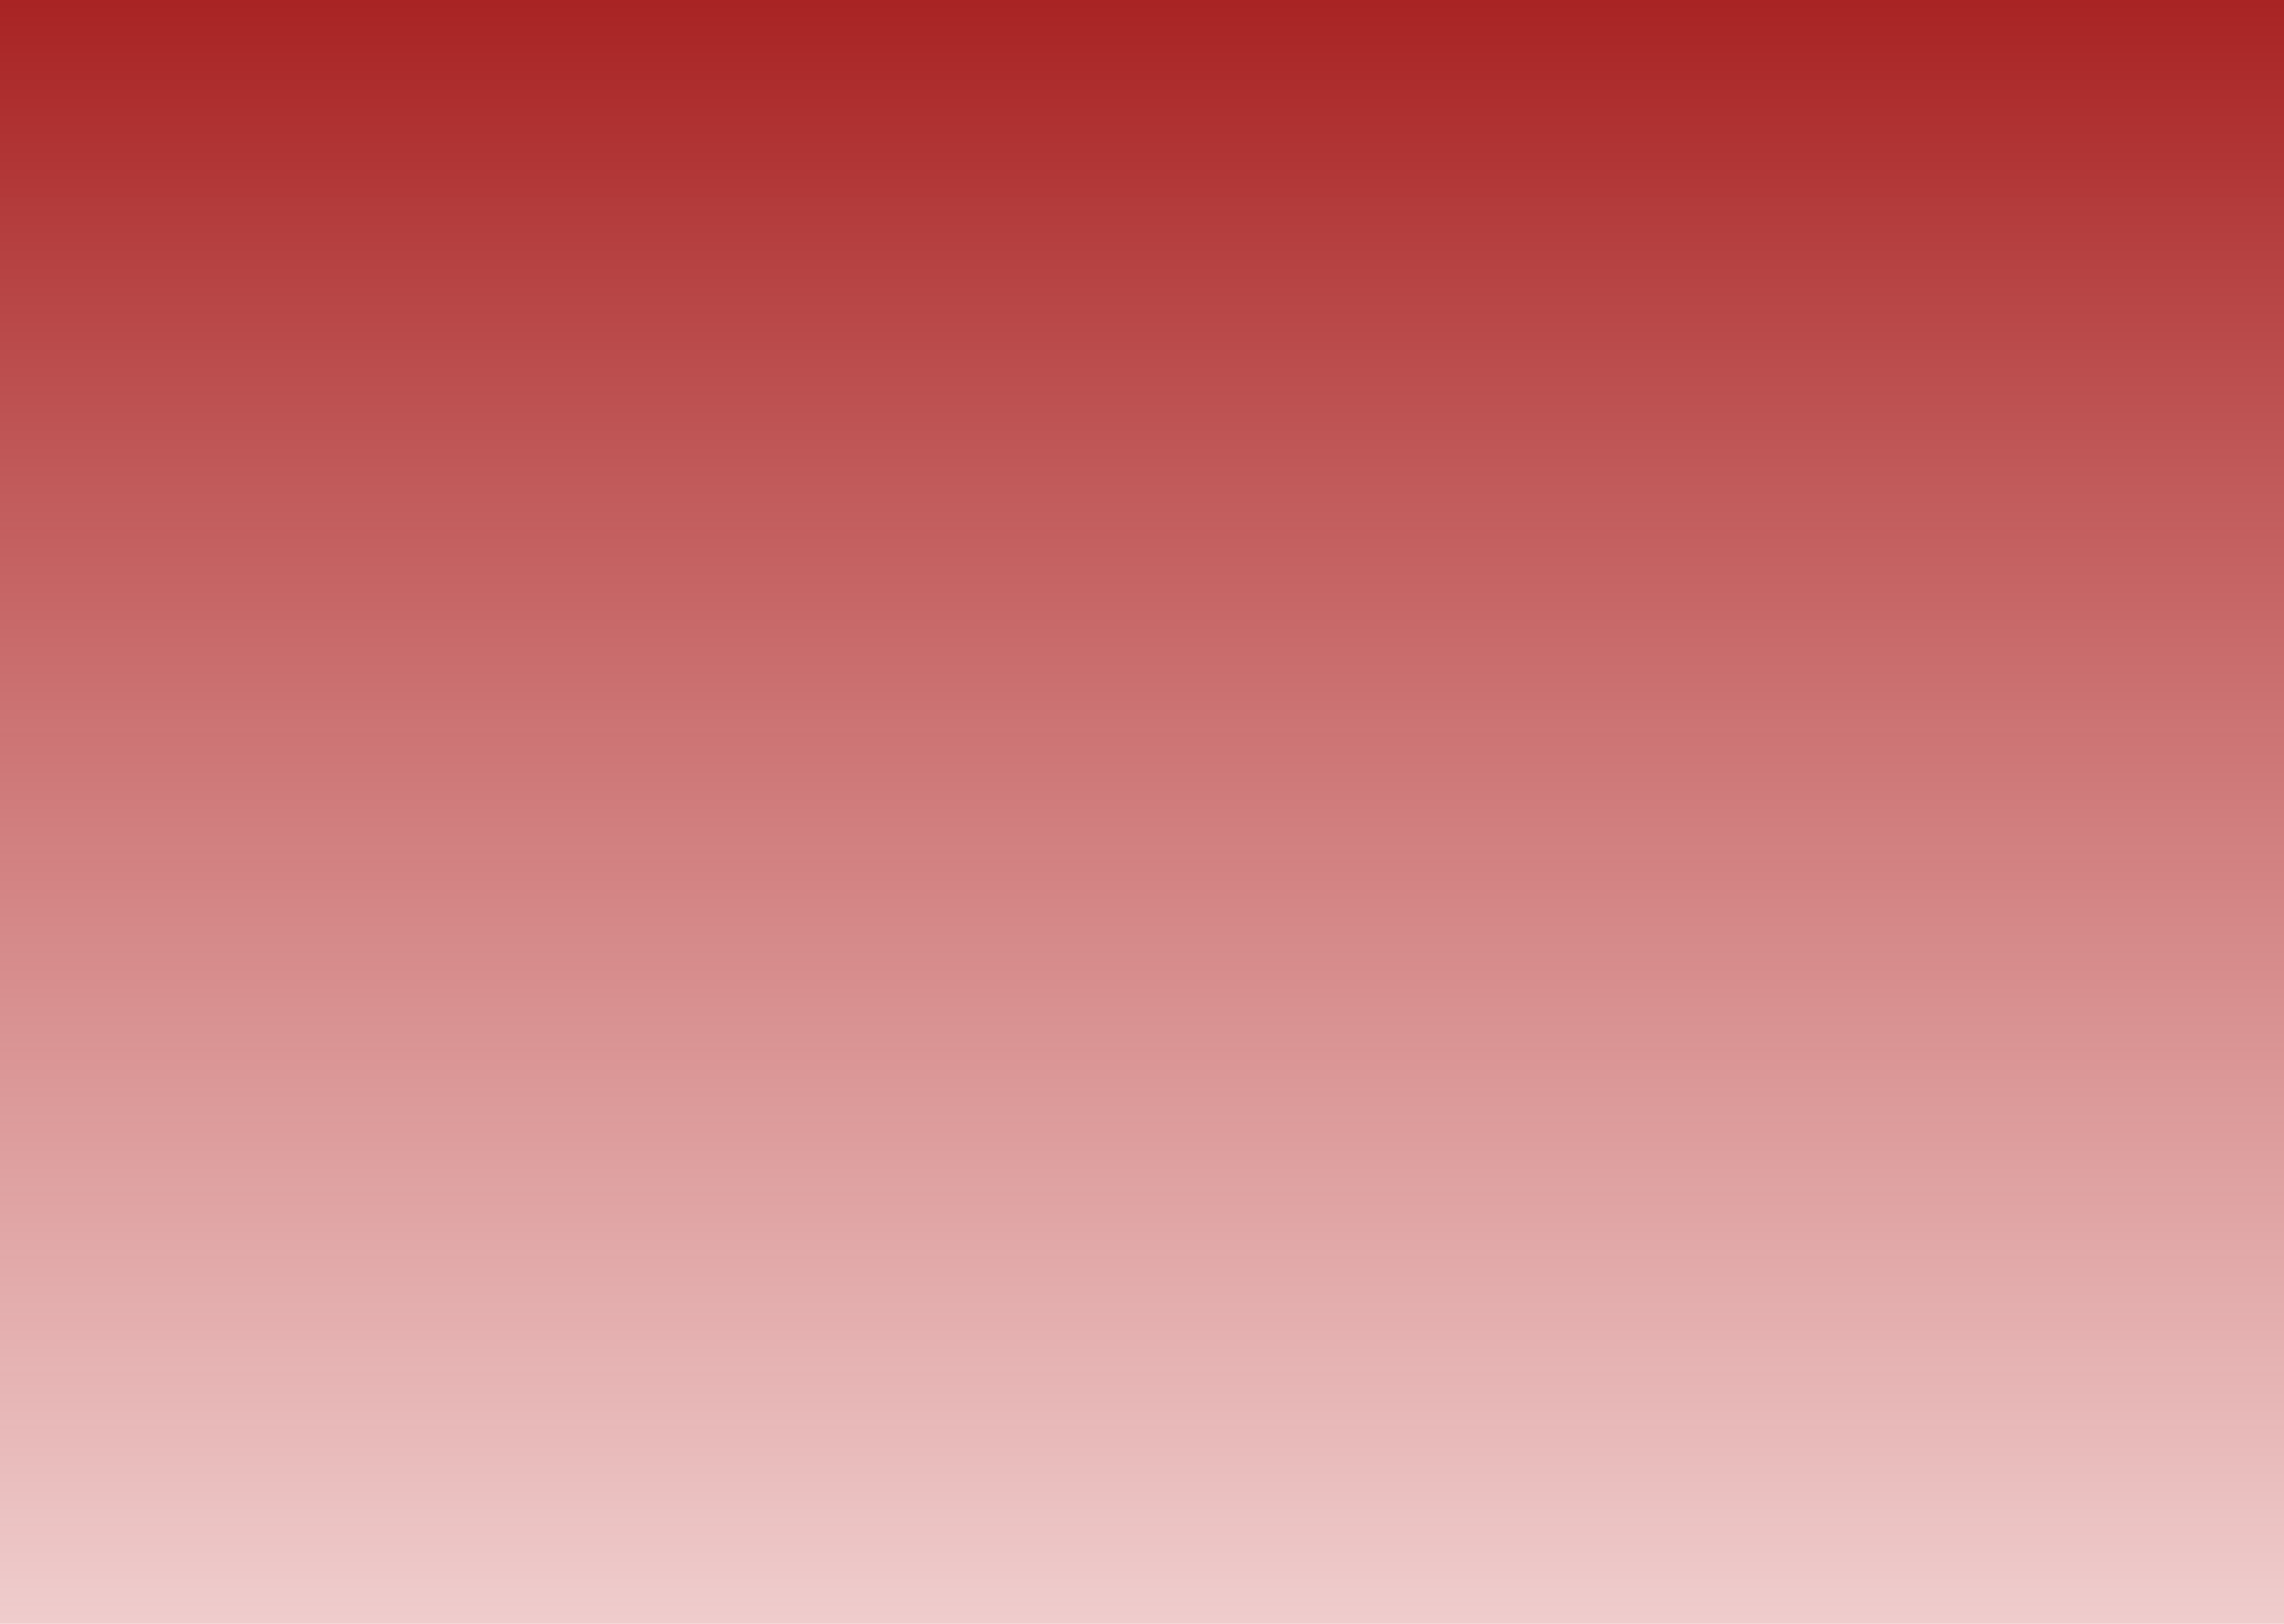
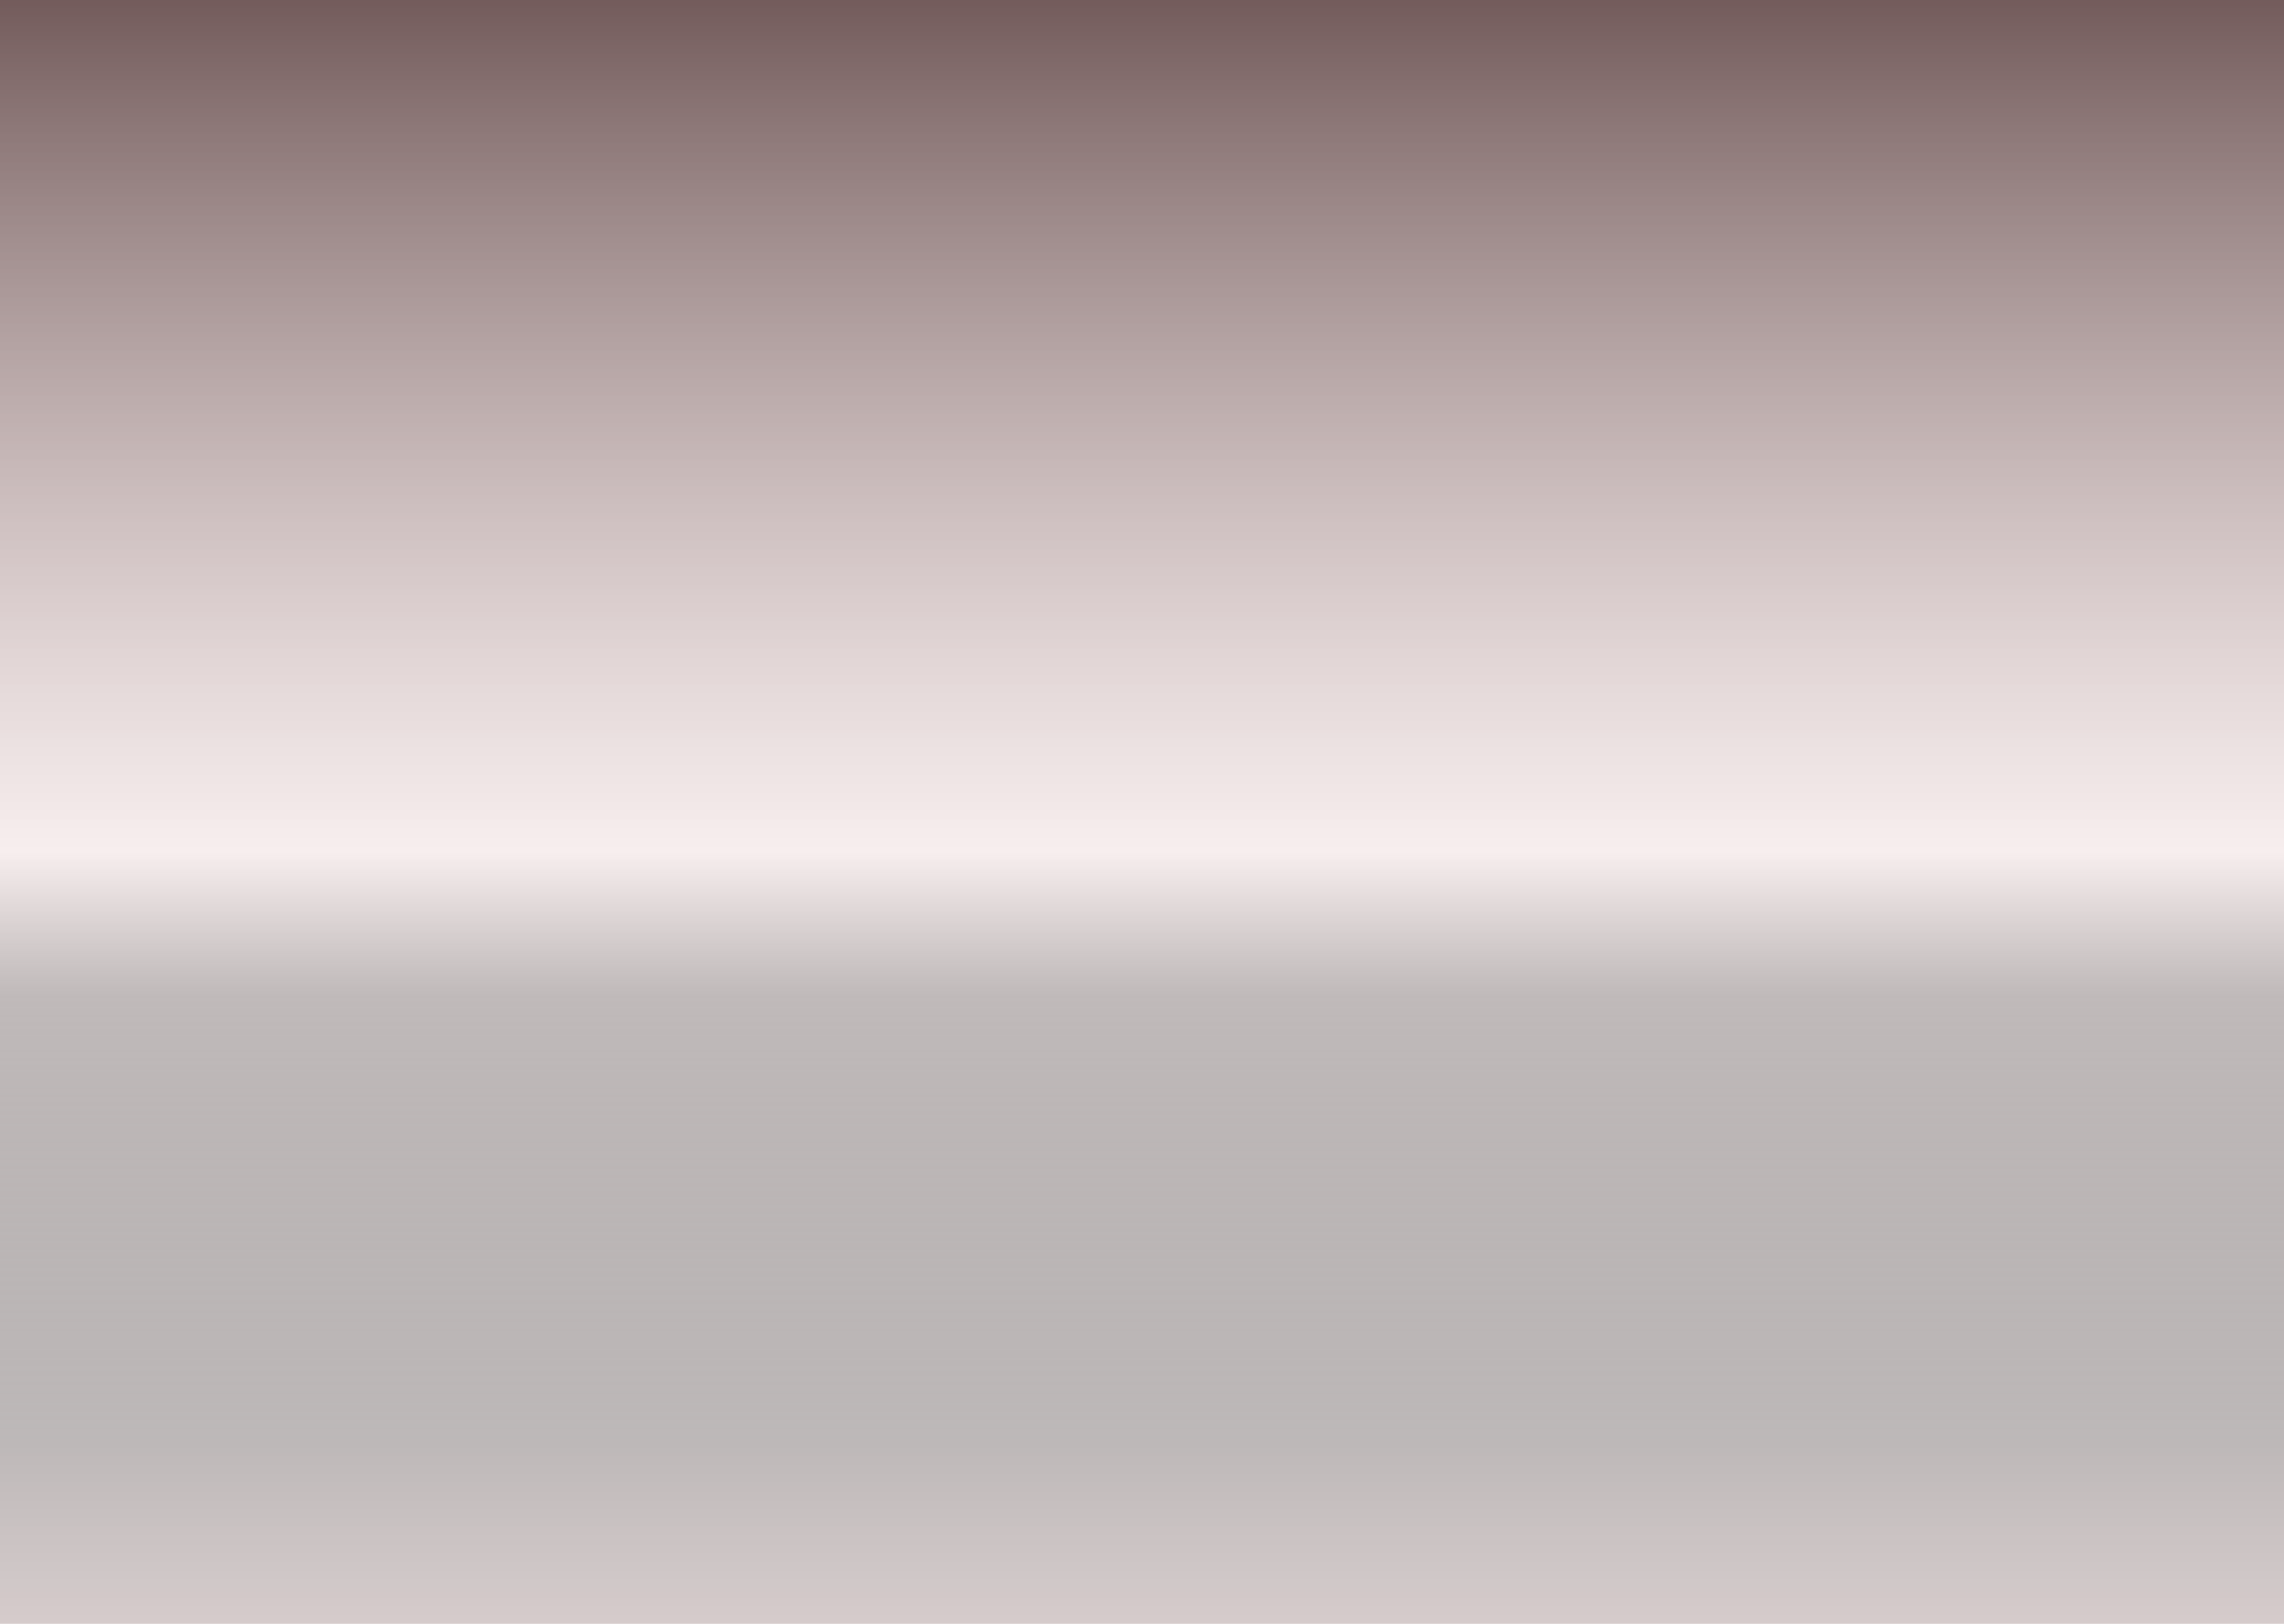
<svg xmlns="http://www.w3.org/2000/svg" width="1440" height="1024" viewBox="0 0 1440 1024" fill="none">
  <rect width="1440" height="1024" fill="url(#paint0_linear_176_2)" />
  <defs>
    <linearGradient id="paint0_linear_176_2" x1="720" y1="0" x2="720" y2="1415" gradientUnits="userSpaceOnUse">
      <stop stop-color="#956464" />
-       <stop offset="0" stop-color="#A72020" stop-opacity="0.986" />
-       <stop offset="0.642" stop-color="#BF3E3E" stop-opacity="0.358" />
+       <stop offset="0" stop-color="#715959" stop-opacity="0.986" />
+       <stop offset="0.38" stop-color="#F2E3E3" stop-opacity="0.615" />
+       <stop offset="0.444" stop-color="#8C8181" stop-opacity="0.552" />
+       <stop offset="0.642" stop-color="#463939" stop-opacity="0.358" />
      <stop offset="1" stop-color="#DB6E6E" stop-opacity="0" />
    </linearGradient>
  </defs>
</svg>
